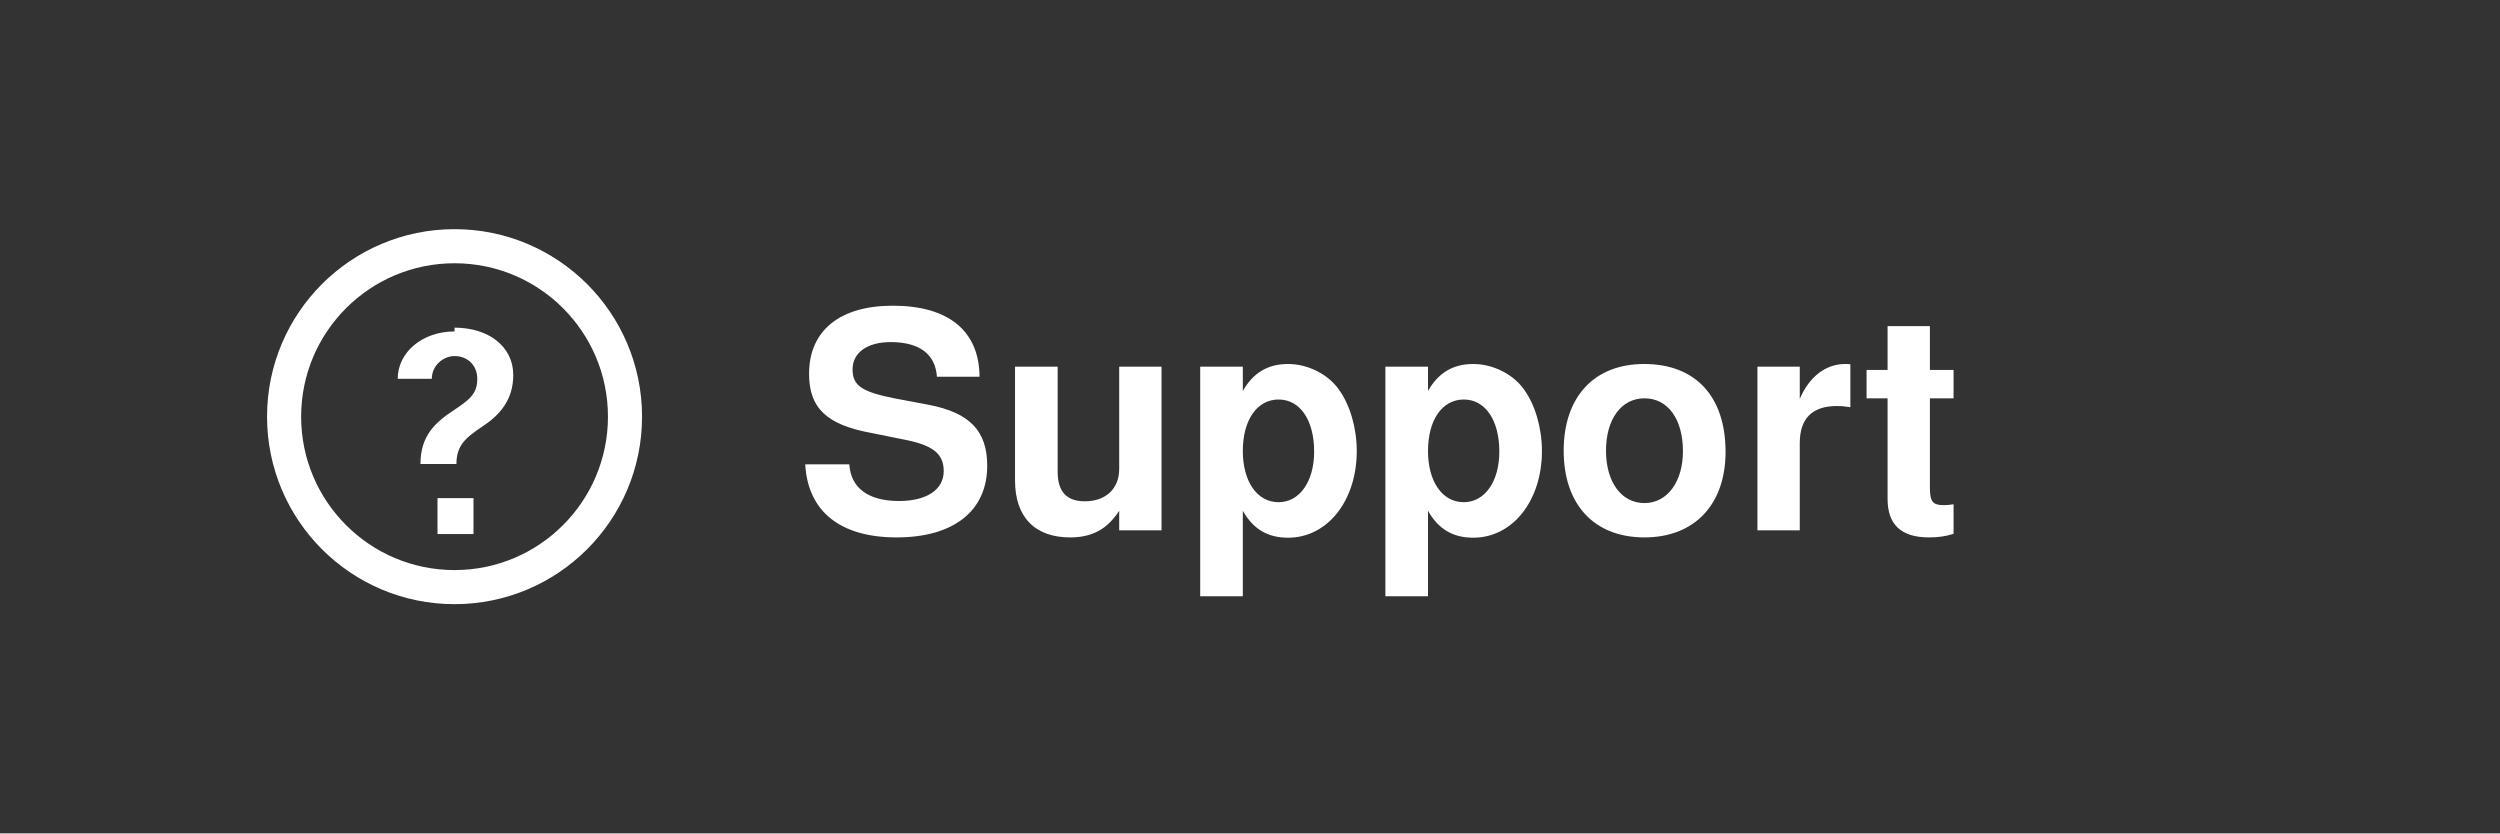
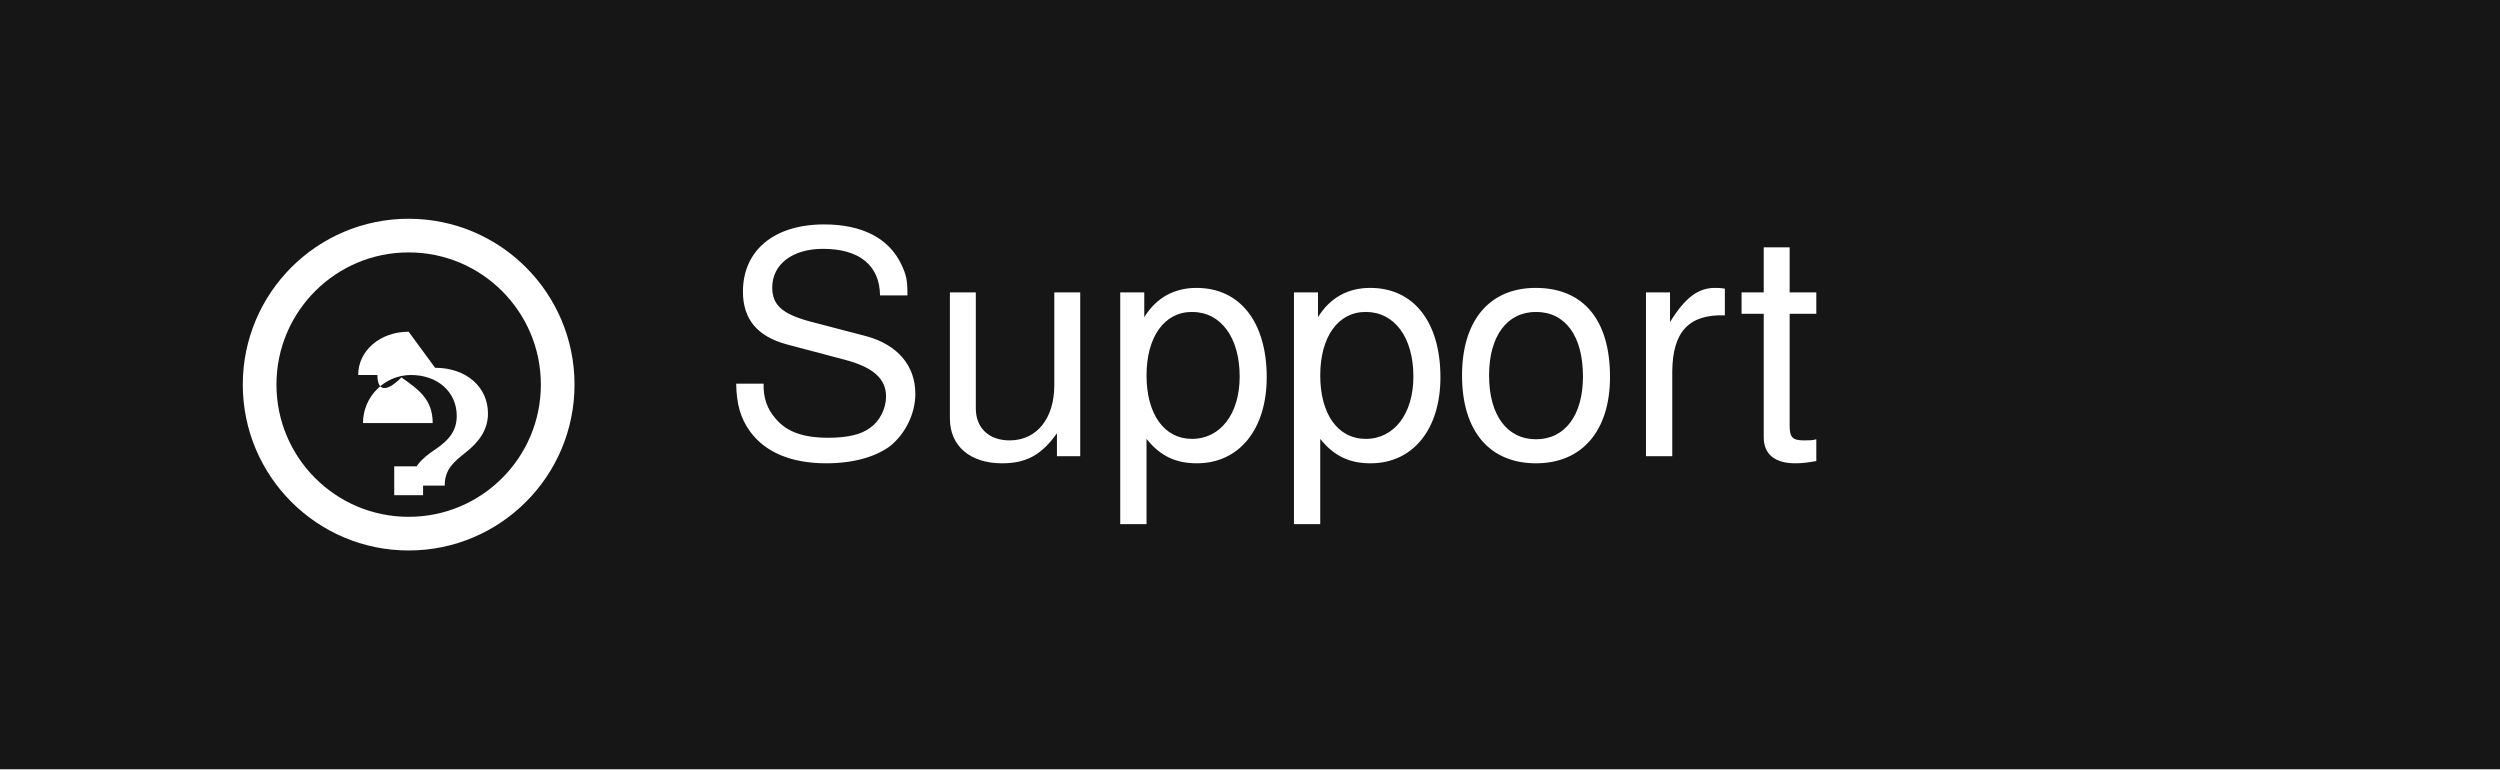
- <svg xmlns="http://www.w3.org/2000/svg" viewBox="0 0 132 44" width="132" height="44" role="img" aria-label="Support">
-   <rect width="132" height="44" fill="#333333" />
-   <circle cx="24" cy="22" r="9" fill="none" stroke="#ffffff" stroke-width="1.8" />
-   <path fill="#ffffff" d="M24 17.5c-1.7 0-3 1.1-3 2.5h1.8c0-.7.6-1.2 1.2-1.2.7 0 1.2.5 1.2 1.2 0 .8-.4 1.1-1.3 1.7-.9.6-1.7 1.3-1.7 2.8h1.9c0-1 .5-1.4 1.4-2 .9-.6 1.6-1.4 1.6-2.7 0-1.5-1.3-2.5-3.1-2.5zm-.9 8.8v1.9h1.9v-1.9H23z" />
-   <text x="42" y="28" fill="#ffffff" font-family="-apple-system,BlinkMacSystemFont,Segoe UI,Helvetica,Arial,sans-serif" font-size="16" font-weight="600">Support</text>
+ <svg xmlns="http://www.w3.org/2000/svg" viewBox="0 0 104 32" width="104" height="32" role="img" aria-label="Support">
+   <rect width="104" height="32" fill="#161616" />
+   <g transform="translate(10 9)" fill="#ffffff">
+     <circle cx="7" cy="7" r="6.2" fill="none" stroke="#ffffff" stroke-width="1.4" />
+     <path d="M7 4.8c-1.2 0-2.1.8-2.1 1.8H7.2c0-.4-.3-.7-.7-.7-.5 0-.8.3-.8.7 0 .6.3.8 1 .1.7.5 1.3.9 1.3 1.9H5.1c0-1.1.9-2 2-2 1.1 0 1.9.7 1.9 1.7 0 .6-.3 1-.9 1.4-.6.4-1 .8-1 1.5h1.4c0-.7.4-1 .9-1.4.5-.4.9-.9.9-1.6 0-1.1-.9-1.9-2.2-1.9zm-.6 5.6v1.2h1.2v-1.2H6.4z" />
+   </g>
+   <text x="30" y="16" fill="#ffffff" font-family="-apple-system,BlinkMacSystemFont,Segoe UI,Helvetica,Arial,sans-serif" font-size="13" font-weight="500" dominant-baseline="central">Support</text>
</svg>
